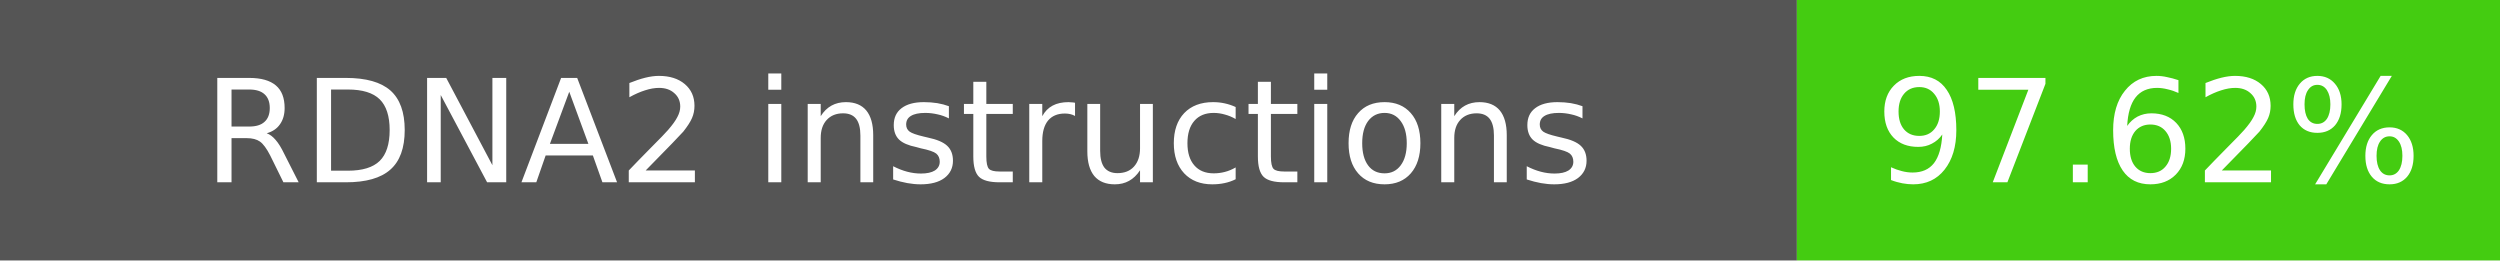
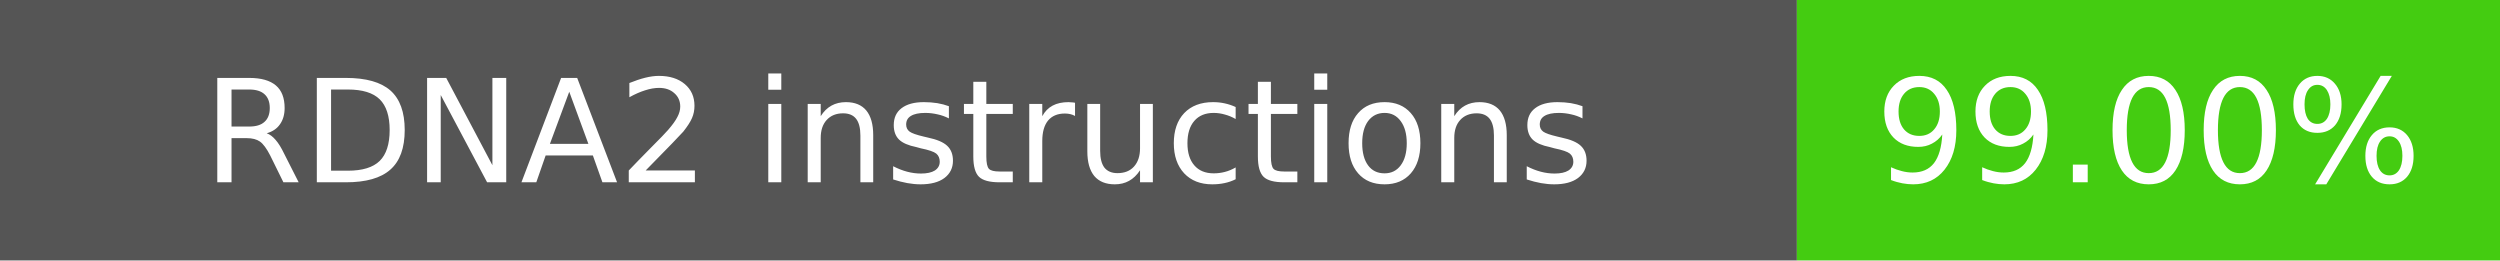
- <svg xmlns="http://www.w3.org/2000/svg" width="192" height="20" role="img" aria-label="RDNA2 instructions: 97.62%">
+ <svg xmlns="http://www.w3.org/2000/svg" width="192" height="20" role="img" aria-label="RDNA2 instructions: 99.00%">
  <rect width="138" height="20" fill="#555" />
  <rect x="138" width="54" height="20" fill="#4c1" />
  <g fill="#fff" font-family="Verdana,DejaVu Sans,sans-serif" font-size="11" text-anchor="middle">
    <text x="69.0" y="14">RDNA2 instructions</text>
-     <text x="165.0" y="14">97.62%</text>
+     <text x="165.0" y="14">99.00%</text>
  </g>
</svg>
